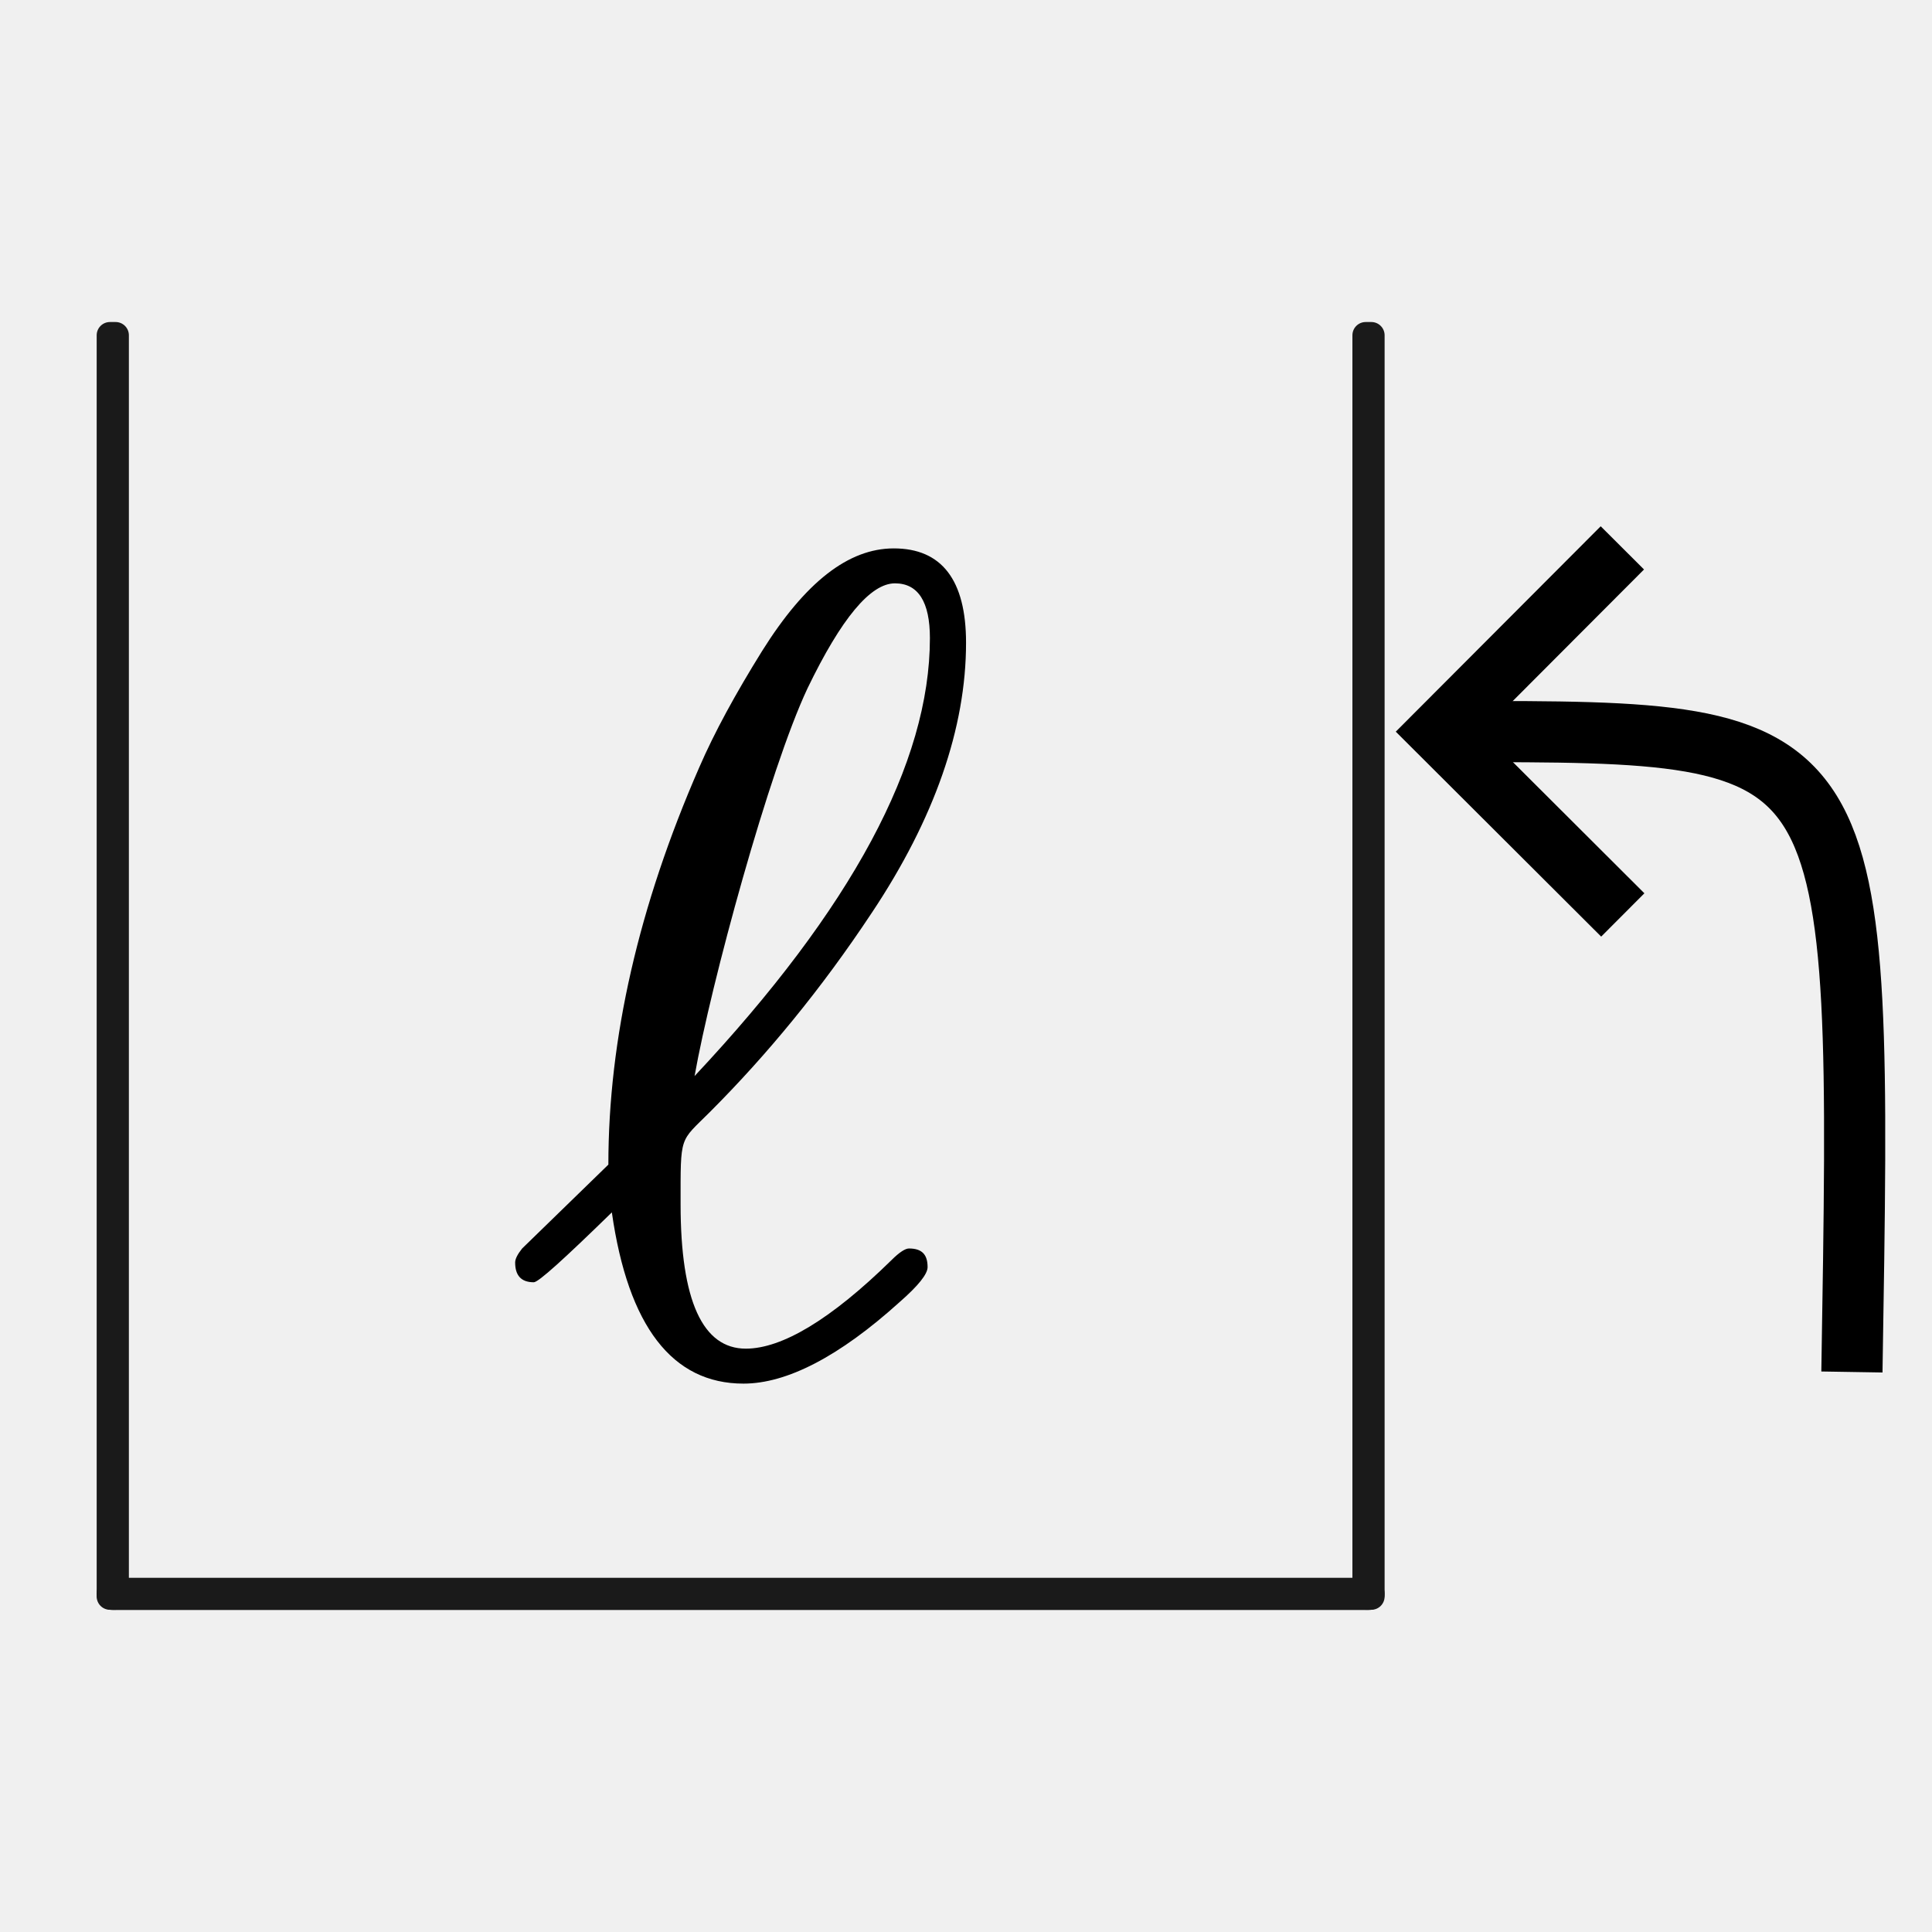
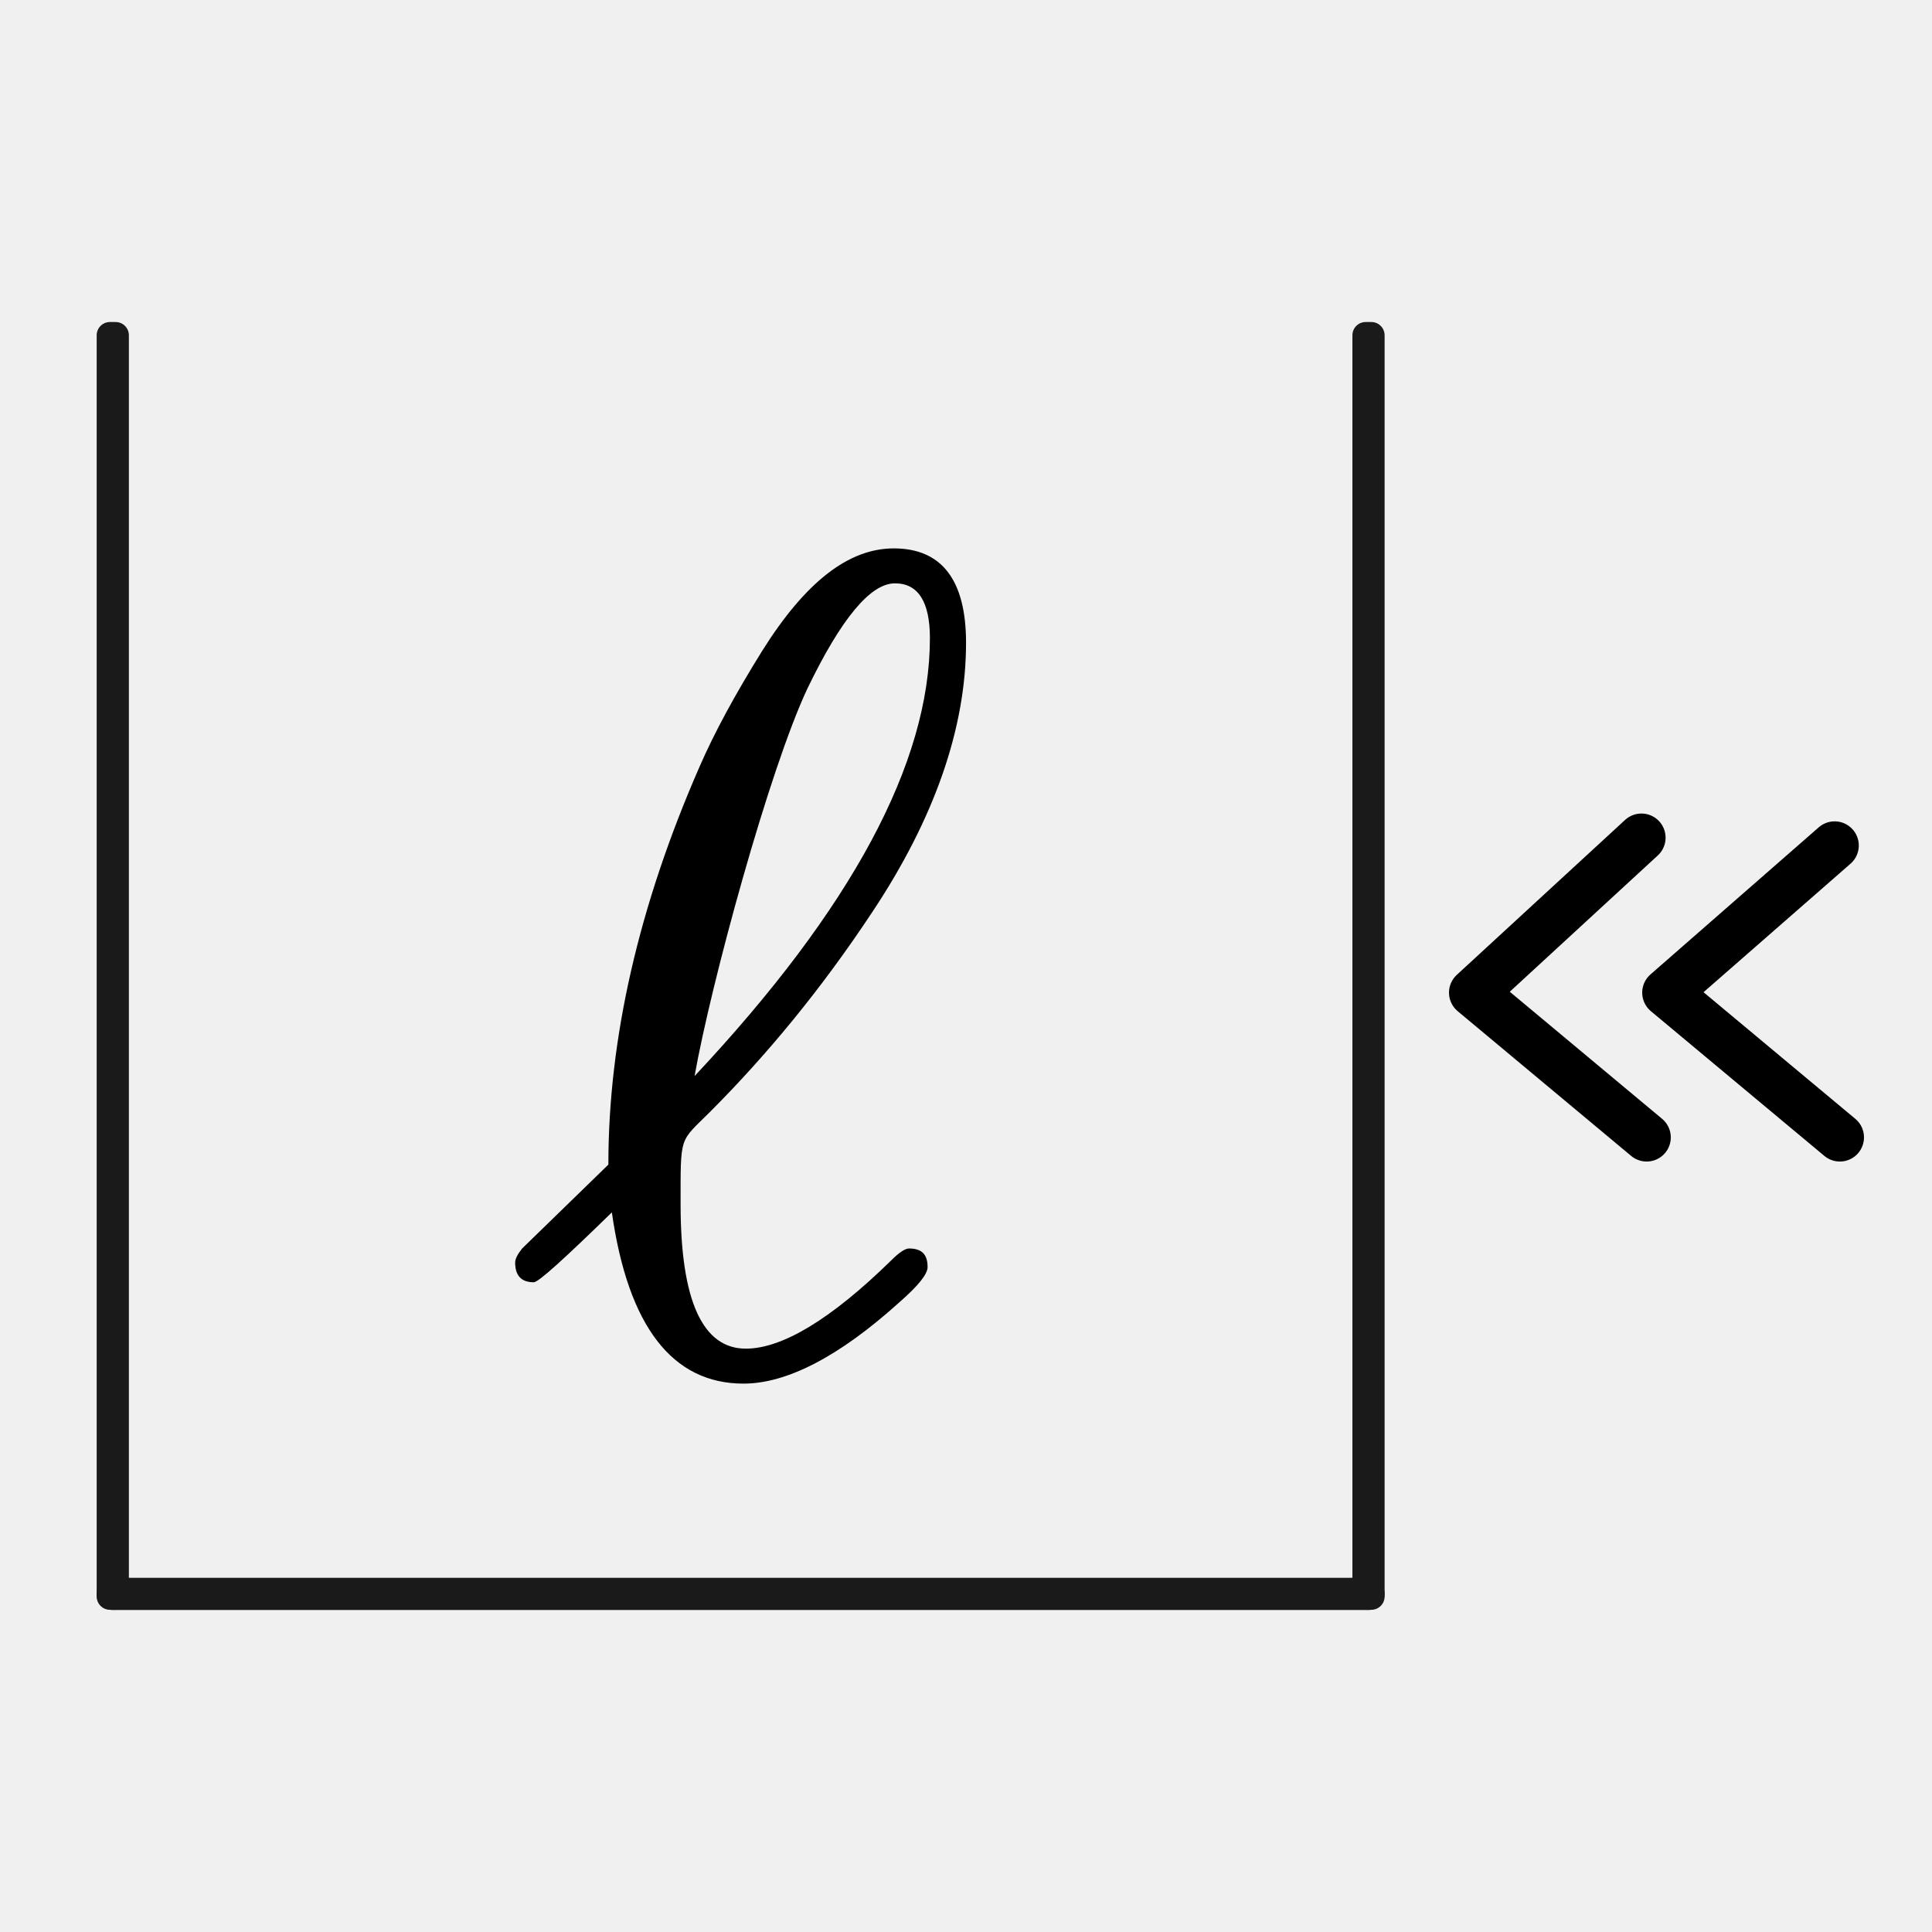
<svg xmlns="http://www.w3.org/2000/svg" xmlns:xlink="http://www.w3.org/1999/xlink" width="120" height="120" viewBox="0 0 120 120" version="1.1" id="svg1" xml:space="preserve">
  <defs id="defs1">
-     <marker style="overflow:visible" id="ArrowWide" refX="0" refY="0" orient="auto-start-reverse" markerWidth="1" markerHeight="1" viewBox="0 0 1 1" preserveAspectRatio="xMidYMid">
-       <path style="fill:none;stroke:context-stroke;stroke-width:1;stroke-linecap:butt" d="M 3,-3 0,0 3,3" transform="rotate(180,0.125,0)" id="path1" />
-     </marker>
    <path id="MJX-11-NCM-I-1D45B" d="M 537,137 C 514,58 481,18 440,18 c -13,0 -20,10 -20,29 0,14 6,37 18,68 40,109 60,181 60,218 0,70 -47,109 -117,109 -59,0 -110,-26 -151,-79 -8,44 -43,79 -94,79 -56,0 -78,-52 -92,-97 -10,-32 -15,-51 -15,-58 0,-9 5,-14 16,-14 5,0 8,1 11,3 5,9 8,16 9,23 18,76 41,114 68,114 18,0 27,-14 27,-42 0,-13 -5,-40 -16,-81 L 87,63 C 84,50 78,24 78,19 c 0,-20 11,-30 33,-30 19,0 33,10 40,30 2,5 8,30 19,73 l 21,89 30,114 c 11,23 28,46 49,70 29,32 65,48 108,48 33,0 49,-22 49,-65 0,-38 -21,-114 -64,-228 -7,-18 -10,-33 -10,-46 0,-49 37,-85 85,-85 44,0 79,25 104,75 19,40 29,67 29,80 0,9 -5,14 -16,14 -3,0 -18,-9 -18,-21 z" />
    <path id="MJX-6-NCM-I-1D448" d="m 642,680 c -19,0 -83,3 -102,3 -15,0 -22,-8 -22,-24 0,-9 7,-14 21,-15 43,0 64,-13 64,-39 0,-6 -1,-13 -3,-20 L 511,232 C 496,175 467,126 424,84 377,39 325,17 269,17 195,17 152,67 152,141 l 1,9 c 0,19 3,41 10,67 l 96,385 c 5,21 14,34 27,39 6,2 23,3 52,3 26,0 37,0 37,24 0,10 -6,15 -17,15 l -127,-3 -127,3 c -16,0 -23,-9 -23,-24 0,-7 3,-12 8,-13 10,-1 18,-2 23,-2 31,-1 49,-3 54,-4 5,-1 7,-4 7,-9 0,-2 -1,-9 -4,-20 L 74,230 c -5,-19 -7,-38 -7,-58 0,-115 83,-194 198,-194 65,0 125,25 180,76 53,48 87,104 103,169 l 88,351 c 13,51 41,69 103,70 14,1 21,9 21,24 v 4 c -3,7 -8,11 -17,11 -19,0 -82,-3 -101,-3 z" />
    <path id="MJX-6-NCM-N-2062" d="" />
    <path id="MJX-6-NCM-I-1D443" d="M 555,683 H 235 c -23,0 -34,-1 -34,-23 0,-11 11,-16 33,-16 20,0 60,3 60,-13 0,-2 -1,-8 -4,-18 L 158,82 C 152,60 142,47 128,42 121,40 103,39 72,39 50,39 40,37 40,16 40,5 46,0 59,0 l 125,3 64,-1 c 11,0 51,-2 64,-2 16,0 24,8 24,24 0,10 -11,15 -32,15 -40,0 -60,4 -60,13 0,0 1,3 3,16 l 60,244 h 165 c 65,0 127,20 185,59 65,43 97,96 97,159 0,99 -94,153 -199,153 m -31,-39 c 87,0 130,-30 130,-90 0,-56 -28,-131 -57,-157 -38,-34 -88,-51 -150,-51 H 313 l 66,264 c 8,34 8,34 50,34 z" />
    <path id="MJX-12-NCM-N-31-7" d="M 269,666 C 228,624 168,603 89,603 v -39 c 52,0 95,8 128,24 V 82 c 0,-18 -4,-30 -13,-35 -9,-5 -34,-8 -74,-8 H 95 V 0 c 25,2 79,3 162,3 83,0 137,-1 162,-3 v 39 h -35 c -41,0 -66,3 -74,8 -8,5 -13,17 -13,35 v 554 c 0,24 -2,30 -28,30 z" />
    <path id="MJX-11-NCM-I-1D45B-7" d="M 537,137 C 514,58 481,18 440,18 c -13,0 -20,10 -20,29 0,14 6,37 18,68 40,109 60,181 60,218 0,70 -47,109 -117,109 -59,0 -110,-26 -151,-79 -8,44 -43,79 -94,79 -56,0 -78,-52 -92,-97 -10,-32 -15,-51 -15,-58 0,-9 5,-14 16,-14 5,0 8,1 11,3 5,9 8,16 9,23 18,76 41,114 68,114 18,0 27,-14 27,-42 0,-13 -5,-40 -16,-81 L 87,63 C 84,50 78,24 78,19 c 0,-20 11,-30 33,-30 19,0 33,10 40,30 2,5 8,30 19,73 l 21,89 30,114 c 11,23 28,46 49,70 29,32 65,48 108,48 33,0 49,-22 49,-65 0,-38 -21,-114 -64,-228 -7,-18 -10,-33 -10,-46 0,-49 37,-85 85,-85 44,0 79,25 104,75 19,40 29,67 29,80 0,9 -5,14 -16,14 -3,0 -18,-9 -18,-21 z" />
    <path id="MJX-7-NCM-I-1D434" d="m 137,3 c 18,0 80,-3 99,-3 15,0 22,8 22,23 0,9 -6,15 -19,16 -29,1 -43,11 -43,30 0,9 9,29 28,59 27,45 46,78 59,100 h 243 c 0,-7 1,-21 4,-43 7,-73 11,-113 11,-118 0,-19 -22,-28 -67,-28 -19,0 -28,-8 -28,-24 0,-10 6,-15 18,-15 24,0 100,3 124,3 20,0 91,-3 111,-3 15,0 22,8 22,24 0,10 -9,15 -27,15 -28,0 -45,2 -50,5 -5,3 -9,12 -10,27 l -60,618 c -3,19 -2,27 -23,27 -12,0 -22,-6 -29,-19 L 178,120 C 148,70 108,43 59,39 43,38 35,30 35,15 35,5 41,0 52,0 68,0 121,3 137,3 M 492,577 522,267 H 307 Z" />
    <path id="MJX-8-NCM-I-1D435" d="m 756,543 c 0,91 -90,140 -188,140 H 236 c -23,0 -33,-1 -33,-24 0,-16 20,-15 32,-15 30,-1 48,-3 53,-4 5,-1 7,-4 7,-9 0,-2 -1,-8 -4,-18 L 159,82 C 154,60 144,47 129,42 122,40 104,39 73,39 52,39 42,31 42,15 42,5 52,0 73,0 h 353 c 65,0 125,20 182,59 63,43 95,96 95,158 0,79 -65,127 -136,141 88,21 189,88 189,185 M 554,644 c 69,0 104,-32 104,-97 0,-51 -20,-93 -62,-127 -42,-34 -89,-50 -140,-50 H 317 l 60,240 c 8,34 8,34 50,34 M 582,299 c 14,-23 21,-46 21,-71 C 603,176 583,131 542,94 501,57 455,39 402,39 H 267 c -10,0 -17,0 -21,1 -6,0 -9,2 -9,5 0,1 0,4 1,8 31,127 55,223 71,287 h 184 c 43,0 72,-14 89,-41 z" />
    <path id="MJX-7-NCM-I-1D436" d="m 148,218 c 0,128 56,258 119,330 51,59 139,118 238,118 104,0 155,-79 155,-187 0,-9 -3,-41 -3,-50 0,-9 6,-14 19,-14 5,0 9,1 12,2 5,7 8,14 10,21 l 62,253 c 0,9 -5,14 -15,14 -4,0 -10,-4 -18,-13 L 662,619 C 623,676 568,705 497,705 442,705 388,692 333,667 222,615 141,533 89,421 63,366 50,310 50,253 50,173 75,108 126,56 177,4 242,-22 322,-22 c 79,0 151,29 216,86 27,23 50,51 69,82 27,45 41,76 41,95 0,9 -5,14 -16,14 -9,0 -14,-4 -16,-13 C 595,177 562,125 517,88 460,41 400,17 338,17 218,17 148,98 148,218 Z" />
    <path id="MJX-10-NCM-I-1D446" d="m 133,157 c 0,24 3,44 8,60 0,10 -5,15 -16,15 -5,0 -9,-2 -11,-4 C 109,223 52,8 52,-8 c 0,-9 5,-14 15,-14 5,0 12,5 21,16 l 45,53 c 35,-46 91,-69 167,-69 66,0 124,27 176,80 52,53 78,112 78,178 0,47 -16,87 -49,119 -15,13 -35,24 -60,33 -23,5 -45,11 -67,17 l -66,18 c -33,9 -58,46 -58,86 0,43 17,80 52,112 35,32 74,48 117,48 92,0 138,-50 138,-149 0,-18 -4,-38 -4,-55 v -3 c 3,-7 8,-11 16,-11 9,0 15,8 19,23 l 53,217 c 0,9 -5,14 -15,14 -5,0 -12,-5 -21,-16 l -43,-52 c -28,45 -75,68 -142,68 -63,0 -120,-24 -170,-71 -52,-48 -78,-103 -78,-166 0,-72 47,-129 106,-145 L 387,296 C 441,281 475,262 475,195 475,149 457,108 422,72 387,36 347,17 302,17 204,17 133,60 133,157 Z" />
    <path id="MJX-9-NCM-I-1D447" d="m 344,631 c 0,-3 -1,-10 -4,-20 L 208,83 C 204,68 200,59 197,55 188,44 154,39 94,39 63,39 49,42 49,16 49,5 56,0 69,0 120,0 192,4 235,3 l 82,-1 c 14,0 69,-2 86,-2 17,0 25,8 25,24 0,10 -12,15 -37,15 -52,0 -82,2 -91,7 -3,2 -5,6 -5,12 l 135,545 c 3,14 6,23 9,26 4,6 28,9 72,9 55,0 93,-4 112,-13 19,-9 29,-30 29,-64 0,-18 -3,-44 -8,-78 -2,-8 -3,-14 -3,-19 0,-11 5,-17 16,-17 9,0 15,9 18,26 l 27,172 c 1,5 2,11 2,17 0,10 -10,15 -31,15 H 125 C 99,677 97,674 89,655 L 30,481 c -3,-9 -5,-15 -6,-19 0,-10 5,-15 16,-15 8,0 15,8 20,23 25,73 50,118 73,137 26,21 76,31 149,31 h 39 c 11,0 23,1 23,-7 z" />
    <marker style="overflow:visible" id="marker7-7" refX="0" refY="0" orient="auto-start-reverse" markerWidth="1" markerHeight="1" viewBox="0 0 1 1" preserveAspectRatio="xMidYMid">
      <path style="fill:context-stroke;fill-rule:evenodd;stroke:none" d="M 0,0 5,-5 -12.5,0 5,5 Z" transform="scale(-0.5)" id="path7-5" />
    </marker>
  </defs>
  <g id="layer9-0-5" style="display:none" transform="matrix(1.142857,0,0,1.142857,-10.47141,-2.900159)">
-     <rect style="fill:none;stroke:#000000;stroke-width:2.625;stroke-linecap:butt;stroke-linejoin:round;stroke-miterlimit:4;stroke-dasharray:none" id="rect5-6-6" width="63" height="18.971" x="11.35" y="23.975" ry="0" />
-     <rect style="fill:none;stroke:#000000;stroke-width:2.625;stroke-linecap:butt;stroke-linejoin:round;stroke-miterlimit:4;stroke-dasharray:none" id="rect5-3-1-2" width="63" height="18.971" x="11.35" y="67.129" ry="0" />
-     <path style="display:inline;fill:none;stroke:#000000;stroke-width:1.75;stroke-linecap:butt;stroke-miterlimit:4;stroke-dasharray:none;marker-end:url(#marker7-7)" d="m 78.902,32.598 c 12.426,7.36 15.474,30.431 4.247,43.904" id="path1-3-1" />
-     <ellipse style="display:inline;fill:#000000;fill-opacity:1;stroke:#000000;stroke-width:0;stroke-linecap:butt;stroke-miterlimit:4;stroke-dasharray:none;stroke-opacity:1" id="path10-2" cx="79.247" cy="32.837" rx="1.685" ry="1.687" />
-     <use data-c="1D45B" xlink:href="#MJX-11-NCM-I-1D45B" id="use1-3" transform="matrix(0.04322879,0,0,-0.05100165,89.36872,62.08417)" style="display:inline;fill:#000000;stroke:#000000;stroke-width:0" />
+     <g id="g2" transform="translate(-0.3824396)">
+       <rect style="fill:none;stroke:#000000;stroke-width:2.625;stroke-linecap:butt;stroke-linejoin:round;stroke-miterlimit:4;stroke-dasharray:none" id="rect5-6-6" width="54.25" height="18.971" x="11.35" y="23.975" ry="0" />
+       <rect style="fill:none;stroke:#000000;stroke-width:2.625;stroke-linecap:butt;stroke-linejoin:round;stroke-miterlimit:4;stroke-dasharray:none" id="rect5-3-1-2" width="54.25" height="18.971" x="11.35" y="67.129" ry="0" />
+       <path style="display:inline;fill:none;stroke:#000000;stroke-width:2.188;stroke-linecap:butt;stroke-miterlimit:4;stroke-dasharray:none;marker-end:url(#marker7-7)" d="m 75.071,32.549 c 10.136,6.458 12.622,26.699 3.464,38.52" id="path1-3-1" />
+       <ellipse style="display:inline;fill:#000000;fill-opacity:1;stroke:#000000;stroke-width:1.75;stroke-linecap:butt;stroke-miterlimit:4;stroke-dasharray:none;stroke-opacity:1" id="path10-2" cx="75.747" cy="32.837" rx="1.685" ry="1.687" />
+       <use data-c="1D45B" xlink:href="#MJX-11-NCM-I-1D45B" id="use1-3" transform="matrix(0.04322879,0,0,-0.05100165,88.14502,66.0285)" style="display:inline;fill:#000000;stroke:#000000;stroke-width:0" />
+     </g>
  </g>
-   <g id="g5" style="display:none" transform="matrix(1.142857,0,0,1.142857,-10.47141,-2.900159)">
-     <rect style="fill:none;stroke:#000000;stroke-width:2.625;stroke-linecap:butt;stroke-linejoin:round;stroke-miterlimit:4;stroke-dasharray:none" id="rect3" width="63" height="18.971" x="11.35" y="23.975" ry="0" />
-     <rect style="fill:none;stroke:#000000;stroke-width:2.625;stroke-linecap:butt;stroke-linejoin:round;stroke-miterlimit:4;stroke-dasharray:none" id="rect5" width="63" height="18.971" x="11.35" y="67.129" ry="0" />
-     <path style="display:inline;fill:none;stroke:#000000;stroke-width:1.75;stroke-linecap:butt;stroke-miterlimit:4;stroke-dasharray:none;marker-end:url(#marker7-7)" d="m 78.902,32.598 c 12.426,7.36 15.474,30.431 4.247,43.904" id="path5" />
-     <ellipse style="display:inline;fill:#000000;fill-opacity:1;stroke:#000000;stroke-width:0;stroke-linecap:butt;stroke-miterlimit:4;stroke-dasharray:none;stroke-opacity:1" id="ellipse5" cx="79.247" cy="32.837" rx="1.685" ry="1.687" />
-     <use data-c="31" xlink:href="#MJX-12-NCM-N-31-7" id="use1-28-6" transform="matrix(0.05473826,0,0,-0.04672347,87.80882,69.54873)" style="display:inline;fill:#000000;stroke:#000000;stroke-width:0" />
+   <g id="g17" style="display:none" transform="matrix(1.142857,0,0,1.142857,-10.47141,-2.900159)">
+     <g id="g15" transform="translate(-0.3824396)">
+       <rect style="fill:none;stroke:#000000;stroke-width:2.625;stroke-linecap:butt;stroke-linejoin:round;stroke-miterlimit:4;stroke-dasharray:none" id="rect11" width="54.25" height="18.971" x="11.35" y="23.975" ry="0" />
+       <rect style="fill:none;stroke:#000000;stroke-width:2.625;stroke-linecap:butt;stroke-linejoin:round;stroke-miterlimit:4;stroke-dasharray:none" id="rect12" width="54.25" height="18.971" x="11.35" y="67.129" ry="0" />
+       <path style="display:inline;fill:none;stroke:#000000;stroke-width:2.188;stroke-linecap:butt;stroke-miterlimit:4;stroke-dasharray:none;marker-end:url(#marker7-7)" d="m 75.071,32.549 c 10.136,6.458 12.622,26.699 3.464,38.52" id="path12" />
+       <ellipse style="display:inline;fill:#000000;fill-opacity:1;stroke:#000000;stroke-width:1.75;stroke-linecap:butt;stroke-miterlimit:4;stroke-dasharray:none;stroke-opacity:1" id="ellipse12" cx="75.747" cy="32.837" rx="1.685" ry="1.687" />
+     </g>
+     <use data-c="31" xlink:href="#MJX-12-NCM-N-31-7" id="use1-28-6-3" transform="matrix(0.05473826,0,0,-0.04672347,87.32164,70.59656)" style="display:inline;fill:#000000;stroke:#000000;stroke-width:0" />
  </g>
  <g id="layer5" style="display:none">
-     <g id="g8" transform="translate(0.9826016,4.920231)">
+     <g id="g8" transform="translate(0.02675724,-0.188818)">
      <rect style="fill:none;stroke:#8a3ffc;stroke-width:5;stroke-linecap:butt;stroke-linejoin:round;stroke-dasharray:none;stroke-opacity:1" id="rect6" width="84.853" height="2.912" x="16.617" y="38.672" />
      <path style="fill:none;stroke:#8a3ffc;stroke-width:6.6;stroke-linecap:butt;stroke-linejoin:round;stroke-dasharray:none;stroke-opacity:1" d="M 68.943,80.08 C 19.614,79.263 12.124,84.793 15.203,50.912" id="path8" />
      <circle style="fill:#ffffff;stroke:#8a3ffc;stroke-width:2;stroke-linecap:butt;stroke-linejoin:round;stroke-dasharray:none;stroke-opacity:1" id="path4" cx="14.761" cy="40.128" r="12.993" />
      <circle style="display:inline;fill:#ffffff;stroke:#8a3ffc;stroke-width:2;stroke-linecap:butt;stroke-linejoin:round;stroke-dasharray:none;stroke-opacity:1" id="path4-35" cx="105.186" cy="40.128" r="12.993" />
      <circle style="display:inline;fill:#ffffff;stroke:#8a3ffc;stroke-width:2;stroke-linecap:butt;stroke-linejoin:round;stroke-dasharray:none;stroke-opacity:1" id="path4-35-6" cx="79.905" cy="80.25" r="12.993" />
    </g>
  </g>
  <g id="layer2" style="display:none">
    <path style="fill:none;stroke:#000000;stroke-width:3;stroke-dasharray:none" d="M 21.188,19.911 V 99.911 L 97.652,55.279 Z" id="path2" />
  </g>
  <g id="layer4" style="display:none">
    <rect style="fill:none;stroke:#000000;stroke-width:3;stroke-dasharray:none" id="rect4" width="38" height="88.388" x="13" y="15.806" ry="5.127" rx="4.52" />
    <rect style="display:inline;fill:none;stroke:#000000;stroke-width:3;stroke-dasharray:none" id="rect4-3" width="38" height="88.388" x="69" y="15.806" ry="5.127" rx="4.52" />
  </g>
  <g id="layer1" transform="matrix(1.142857,0,0,1.142857,-10.47141,-2.900159)" style="display:none">
-     <g id="box" transform="matrix(3.5,0,0,3.499356,-29.44171,2.615503)" style="display:inline">
+     <g id="box" transform="matrix(3.5,0,0,3.499356,-20.69171,2.615503)" style="display:inline">
      <rect style="fill:#1a1a1a" id="rect1" width="0.5" height="20" x="13.531" y="4.979" ry="0.206" />
      <rect style="fill:#1a1a1a" id="rect1-5" height="0.5" x="13.53" y="24.482" width="20" ry="0.25" />
    </g>
    <g id="layer3" style="display:inline" transform="translate(44,44.00184)">
-       <path id="use1" d="m 16.036,8.155 c 3.419,-5.128 5.129,-10.066 5.129,-14.687 0,-3.419 -1.33,-5.128 -3.926,-5.128 -2.469,0 -4.812,1.836 -7.155,5.571 -1.456,2.342 -2.596,4.432 -3.419,6.331 C 3.372,7.775 1.726,14.993 1.726,21.83 l -4.686,4.558 c -0.253,0.317 -0.38,0.57 -0.38,0.76 0,0.696 0.317,1.076 1.013,1.076 0.253,0 1.646,-1.266 4.242,-3.798 0.886,6.204 3.293,9.306 7.155,9.306 2.343,0 5.192,-1.456 8.485,-4.432 1.013,-0.886 1.52,-1.519 1.52,-1.899 0,-0.696 -0.317,-1.013 -1.013,-1.013 -0.19,0 -0.507,0.19 -0.95,0.633 -3.293,3.229 -5.952,4.811 -7.915,4.811 -2.343,0 -3.546,-2.596 -3.546,-7.85 0,-3.798 -0.063,-3.355 1.583,-5.001 C 10.337,15.879 13.313,12.27 16.036,8.155 m 1.266,-17.916 c 1.266,0 1.9,1.013 1.9,2.975 0,6.774 -4.242,14.687 -12.79,23.804 0.886,-5.001 4.052,-16.65 6.142,-21.081 1.836,-3.798 3.419,-5.698 4.749,-5.698 z" style="fill:#000000;stroke:#000000;stroke-width:0" />
+       <path id="use1" d="m 24.786,8.155 c 3.419,-5.128 5.129,-10.066 5.129,-14.687 0,-3.419 -1.33,-5.128 -3.926,-5.128 -2.469,0 -4.812,1.836 -7.155,5.571 -1.456,2.342 -2.596,4.432 -3.419,6.331 C 12.122,7.775 10.476,14.993 10.476,21.83 l -4.686,4.558 c -0.253,0.317 -0.38,0.57 -0.38,0.76 0,0.696 0.317,1.076 1.013,1.076 0.253,0 1.646,-1.266 4.242,-3.798 0.886,6.204 3.293,9.306 7.155,9.306 2.343,0 5.192,-1.456 8.485,-4.432 1.013,-0.886 1.52,-1.519 1.52,-1.899 0,-0.696 -0.317,-1.013 -1.013,-1.013 -0.19,0 -0.507,0.19 -0.95,0.633 -3.293,3.229 -5.952,4.811 -7.915,4.811 -2.343,0 -3.546,-2.596 -3.546,-7.85 0,-3.798 -0.063,-3.355 1.583,-5.001 3.103,-3.102 6.079,-6.711 8.801,-10.826 m 1.266,-17.916 c 1.266,0 1.9,1.013 1.9,2.975 0,6.774 -4.242,14.687 -12.79,23.804 0.886,-5.001 4.052,-16.65 6.142,-21.081 1.836,-3.798 3.419,-5.698 4.749,-5.698 z" style="fill:#000000;stroke:#000000;stroke-width:0" />
    </g>
  </g>
  <g id="g16" transform="matrix(1.142857,0,0,1.142857,-10.47141,-2.900159)" style="display:none">
    <g id="g14" transform="matrix(3.5,0,0,3.499356,-29.44171,2.615503)" style="display:inline">
      <rect style="fill:#1a1a1a" id="rect8" width="0.5" height="20" x="12.531" y="4.979" ry="0.206" />
      <rect style="display:inline;fill:#1a1a1a" id="rect9" width="0.5" height="20" x="32.03" y="4.979" ry="0.206" />
      <rect style="fill:#1a1a1a" id="rect10" height="0.5" x="12.53" y="24.482" width="20" ry="0.25" />
-       <path style="fill:none;stroke:#000000;stroke-width:0.95;stroke-linejoin:round;stroke-dasharray:none;marker-start:url(#ArrowWide)" d="m 37.574,21.286 c 0.103,-9.935 0.121,-9.953 -3.933,-9.946" id="path10" />
+       <path style="display:inline;fill:none;fill-opacity:1;stroke:#000000;stroke-width:0.75;stroke-linecap:round;stroke-linejoin:round;stroke-dasharray:none;stroke-dashoffset:0;stroke-opacity:1" d="m 37.117,12.611 2.63,1.942 -2.508,2.792" id="path17-2-8" />
+       <path style="display:inline;fill:none;fill-opacity:1;stroke:#000000;stroke-width:0.75;stroke-linecap:round;stroke-linejoin:round;stroke-dasharray:none;stroke-dashoffset:0;stroke-opacity:1" d="m 33.905,12.611 2.63,1.942 -2.508,2.792" id="path17-7" />
    </g>
    <path id="path14" d="m 56.536,52.157 c 3.419,-5.128 5.129,-10.066 5.129,-14.687 0,-3.419 -1.33,-5.128 -3.926,-5.128 -2.469,0 -4.812,1.836 -7.155,5.571 -1.456,2.342 -2.596,4.432 -3.419,6.331 -3.293,7.534 -4.939,14.751 -4.939,21.588 l -4.686,4.558 c -0.253,0.317 -0.38,0.57 -0.38,0.76 0,0.696 0.317,1.076 1.013,1.076 0.253,0 1.646,-1.266 4.242,-3.798 0.886,6.204 3.293,9.306 7.155,9.306 2.343,0 5.192,-1.456 8.485,-4.432 1.013,-0.886 1.52,-1.519 1.52,-1.899 0,-0.696 -0.317,-1.013 -1.013,-1.013 -0.19,0 -0.507,0.19 -0.95,0.633 -3.293,3.229 -5.952,4.811 -7.915,4.811 -2.343,0 -3.546,-2.596 -3.546,-7.85 0,-3.798 -0.063,-3.355 1.583,-5.001 3.103,-3.102 6.079,-6.711 8.801,-10.826 m 1.266,-17.916 c 1.266,0 1.9,1.013 1.9,2.975 0,6.774 -4.242,14.687 -12.79,23.804 0.886,-5.001 4.052,-16.65 6.142,-21.081 1.836,-3.798 3.419,-5.698 4.749,-5.698 z" style="display:inline;fill:#000000;stroke:#000000;stroke-width:0" />
-     <rect style="display:inline;fill:none;stroke:#000000;stroke-width:1.75;stroke-linejoin:round;stroke-opacity:0" id="rect27" width="2.63" height="45.476" x="110.632" y="44.765" />
  </g>
  <g id="g25" transform="matrix(1.142857,0,0,1.142857,-10.47141,-2.900159)" style="display:inline">
    <g id="g23" transform="matrix(3.5,0,0,3.499356,-32.94171,2.615503)" style="display:inline">
      <rect style="fill:#1a1a1a" id="rect21" width="0.5" height="20" x="13.531" y="4.979" ry="0.206" />
      <rect style="display:inline;fill:#1a1a1a" id="rect22" width="0.5" height="20" x="33.03" y="4.979" ry="0.206" />
      <rect style="fill:#1a1a1a" id="rect23" height="0.5" x="13.53" y="24.482" width="20" ry="0.25" />
    </g>
-     <path style="display:inline;fill:none;stroke:#000000;stroke-width:3.325;stroke-linejoin:round;stroke-dasharray:none;marker-end:url(#ArrowWide)" d="m 109.81,77.102 c 0.566,-34.767 0.663,-34.829 -21.608,-34.803" id="path27" />
    <path id="path24" d="m 56.536,52.157 c 3.419,-5.128 5.129,-10.066 5.129,-14.687 0,-3.419 -1.33,-5.128 -3.926,-5.128 -2.469,0 -4.812,1.836 -7.155,5.571 -1.456,2.342 -2.596,4.432 -3.419,6.331 -3.293,7.534 -4.939,14.751 -4.939,21.588 l -4.686,4.558 c -0.253,0.317 -0.38,0.57 -0.38,0.76 0,0.696 0.317,1.076 1.013,1.076 0.253,0 1.646,-1.266 4.242,-3.798 0.886,6.204 3.293,9.306 7.155,9.306 2.343,0 5.192,-1.456 8.485,-4.432 1.013,-0.886 1.52,-1.519 1.52,-1.899 0,-0.696 -0.317,-1.013 -1.013,-1.013 -0.19,0 -0.507,0.19 -0.95,0.633 -3.293,3.229 -5.952,4.811 -7.915,4.811 -2.343,0 -3.546,-2.596 -3.546,-7.85 0,-3.798 -0.063,-3.355 1.583,-5.001 3.103,-3.102 6.079,-6.711 8.801,-10.826 m 1.266,-17.916 c 1.266,0 1.9,1.013 1.9,2.975 0,6.774 -4.242,14.687 -12.79,23.804 0.886,-5.001 4.052,-16.65 6.142,-21.081 1.836,-3.798 3.419,-5.698 4.749,-5.698 z" style="display:inline;fill:#000000;stroke:#000000;stroke-width:0" />
    <rect style="fill:none;stroke:#000000;stroke-width:1.75;stroke-linejoin:round;stroke-opacity:0" id="rect26" width="2.63" height="45.476" x="110.632" y="44.765" />
+     <path style="fill:none;fill-opacity:1;stroke:#000000;stroke-width:2.625;stroke-linecap:round;stroke-linejoin:round;stroke-dasharray:none;stroke-dashoffset:0;stroke-opacity:1" d="m 109.154,64.352 -9.429,-7.867 9.146,-7.996" id="path17" />
+     <path style="fill:none;fill-opacity:1;stroke:#000000;stroke-width:2.625;stroke-linecap:round;stroke-linejoin:round;stroke-dasharray:none;stroke-dashoffset:0;stroke-opacity:1" d="m 98.654,64.352 -9.429,-7.867 9.146,-8.421" id="path18" />
  </g>
  <g id="layer6" style="display:none">
    <g data-mml-node="math" data-latex="UP" data-semantic-type="infixop" data-semantic-role="implicit" data-semantic-annotation="clearspeak:simple;clearspeak:unit;depth:1" data-semantic-id="3" data-semantic-children="0,1" data-semantic-content="2" data-semantic-attributes="latex:UP" data-semantic-owns="0 2 1" aria-level="0" data-speech-node="true" data-semantic-structure="(3 0 2 1)" id="g12-1" transform="matrix(0.05926404,0,0,-0.07749229,9.01875,93.38559)" style="display:inline;fill:#000000;stroke:#000000;stroke-width:0">
      <g data-mml-node="mi" data-latex="U" data-semantic-type="identifier" data-semantic-role="latinletter" data-semantic-font="italic" data-semantic-annotation="clearspeak:simple;nemeth:number;depth:2" data-semantic-id="0" data-semantic-parent="3" data-semantic-attributes="latex:U" aria-level="1" data-speech-node="true" id="g9-8" style="stroke-width:0">
        <use data-c="1D448" xlink:href="#MJX-6-NCM-I-1D448" id="use8-7" style="stroke-width:0" />
      </g>
      <g data-mml-node="mo" data-semantic-type="operator" data-semantic-role="multiplication" data-semantic-annotation="depth:2" data-semantic-id="2" data-semantic-parent="3" data-semantic-added="true" data-semantic-operator="infixop,⁢" aria-level="1" data-speech-node="true" transform="translate(760)" id="g10-9" style="stroke-width:0">
        <use data-c="2062" xlink:href="#MJX-6-NCM-N-2062" id="use9-2" style="stroke-width:0" />
      </g>
      <g data-mml-node="mi" data-latex="P" data-semantic-type="identifier" data-semantic-role="latinletter" data-semantic-font="italic" data-semantic-annotation="clearspeak:simple;depth:2" data-semantic-id="1" data-semantic-parent="3" data-semantic-attributes="latex:P" aria-level="1" data-speech-node="true" transform="translate(760)" id="g11-0" style="stroke-width:0">
        <use data-c="1D443" xlink:href="#MJX-6-NCM-I-1D443" id="use10-2" style="stroke-width:0" />
      </g>
      <use data-c="31" xlink:href="#MJX-12-NCM-N-31-7" id="use1-28" transform="matrix(0.8567236,0,0,0.4869885,1294.511,714.169)" style="display:inline;fill:#000000;stroke:#000000;stroke-width:0" />
    </g>
  </g>
  <g id="layer11" style="display:none">
    <rect style="fill:none;fill-opacity:1;stroke:#000000;stroke-width:3;stroke-linejoin:round;stroke-dasharray:none;stroke-opacity:1" id="rect2" width="80" height="80" x="20" y="20" />
  </g>
  <g id="g13" style="display:none">
    <g data-mml-node="math" data-latex="UP" data-semantic-type="infixop" data-semantic-role="implicit" data-semantic-annotation="clearspeak:simple;clearspeak:unit;depth:1" data-semantic-id="3" data-semantic-children="0,1" data-semantic-content="2" data-semantic-attributes="latex:UP" data-semantic-owns="0 2 1" aria-level="0" data-speech-node="true" data-semantic-structure="(3 0 2 1)" id="g12" transform="matrix(0.05926404,0,0,-0.07749229,8.98095,93.34215)" style="display:inline;fill:#000000;stroke:#000000;stroke-width:0">
      <g data-mml-node="mi" data-latex="U" data-semantic-type="identifier" data-semantic-role="latinletter" data-semantic-font="italic" data-semantic-annotation="clearspeak:simple;nemeth:number;depth:2" data-semantic-id="0" data-semantic-parent="3" data-semantic-attributes="latex:U" aria-level="1" data-speech-node="true" id="g9" style="stroke-width:0">
        <use data-c="1D448" xlink:href="#MJX-6-NCM-I-1D448" id="use8" style="stroke-width:0" />
      </g>
      <g data-mml-node="mo" data-semantic-type="operator" data-semantic-role="multiplication" data-semantic-annotation="depth:2" data-semantic-id="2" data-semantic-parent="3" data-semantic-added="true" data-semantic-operator="infixop,⁢" aria-level="1" data-speech-node="true" transform="translate(760)" id="g10" style="stroke-width:0">
        <use data-c="2062" xlink:href="#MJX-6-NCM-N-2062" id="use9" style="stroke-width:0" />
      </g>
      <g data-mml-node="mi" data-latex="P" data-semantic-type="identifier" data-semantic-role="latinletter" data-semantic-font="italic" data-semantic-annotation="clearspeak:simple;depth:2" data-semantic-id="1" data-semantic-parent="3" data-semantic-attributes="latex:P" aria-level="1" data-speech-node="true" transform="translate(760)" id="g11" style="stroke-width:0">
        <use data-c="1D443" xlink:href="#MJX-6-NCM-I-1D443" id="use10" style="stroke-width:0" />
      </g>
      <use data-c="1D45B" xlink:href="#MJX-11-NCM-I-1D45B-7" id="use1-29" transform="matrix(0.7910306,0,0,0.5714962,1270.57,733.163)" style="display:inline;fill:#000000;stroke:#000000;stroke-width:0" />
    </g>
  </g>
  <g id="layer7" style="display:none;stroke:#8a3ffc;stroke-opacity:1">
    <use data-c="1D434" xlink:href="#MJX-7-NCM-I-1D434" id="use1-7" transform="matrix(0.04373178,0,0,-0.04189944,14.46939,50)" style="fill:#8a3ffc;fill-opacity:1;stroke:#8a3ffc;stroke-width:0;stroke-opacity:1" />
    <use data-c="1D435" xlink:href="#MJX-8-NCM-I-1D435" id="use1-36" transform="matrix(0.04201681,0,0,-0.04392387,72.23529,50)" style="fill:#8a3ffc;fill-opacity:1;stroke:#8a3ffc;stroke-width:0;stroke-opacity:1" />
    <use data-c="1D436" xlink:href="#MJX-7-NCM-I-1D436" id="use1-20" transform="matrix(0.04225352,0,0,-0.04126547,42.88732,99.09216)" style="fill:#8a3ffc;fill-opacity:1;stroke:#8a3ffc;stroke-width:0;stroke-opacity:1" />
    <rect style="fill:#ffffff;stroke:#8a3ffc;stroke-width:4.1;stroke-linecap:butt;stroke-linejoin:round;stroke-dasharray:none;stroke-opacity:1" id="rect13" width="113.137" height="3.359" x="3.431" y="58.321" />
  </g>
  <g id="layer8" style="display:none">
    <use data-c="1D446" xlink:href="#MJX-10-NCM-I-1D446" id="use1-4" transform="matrix(0.1349073,0,0,-0.1100413,12.98482,97.57909)" style="fill:#000000;stroke:#000000;stroke-width:0" />
  </g>
  <g id="layer10" style="display:none">
    <use data-c="1D447" xlink:href="#MJX-9-NCM-I-1D447" id="use1-9" transform="matrix(0.1176471,0,0,-0.1181684,17.17647,100)" style="fill:#000000;stroke:#000000;stroke-width:0" />
  </g>
</svg>
